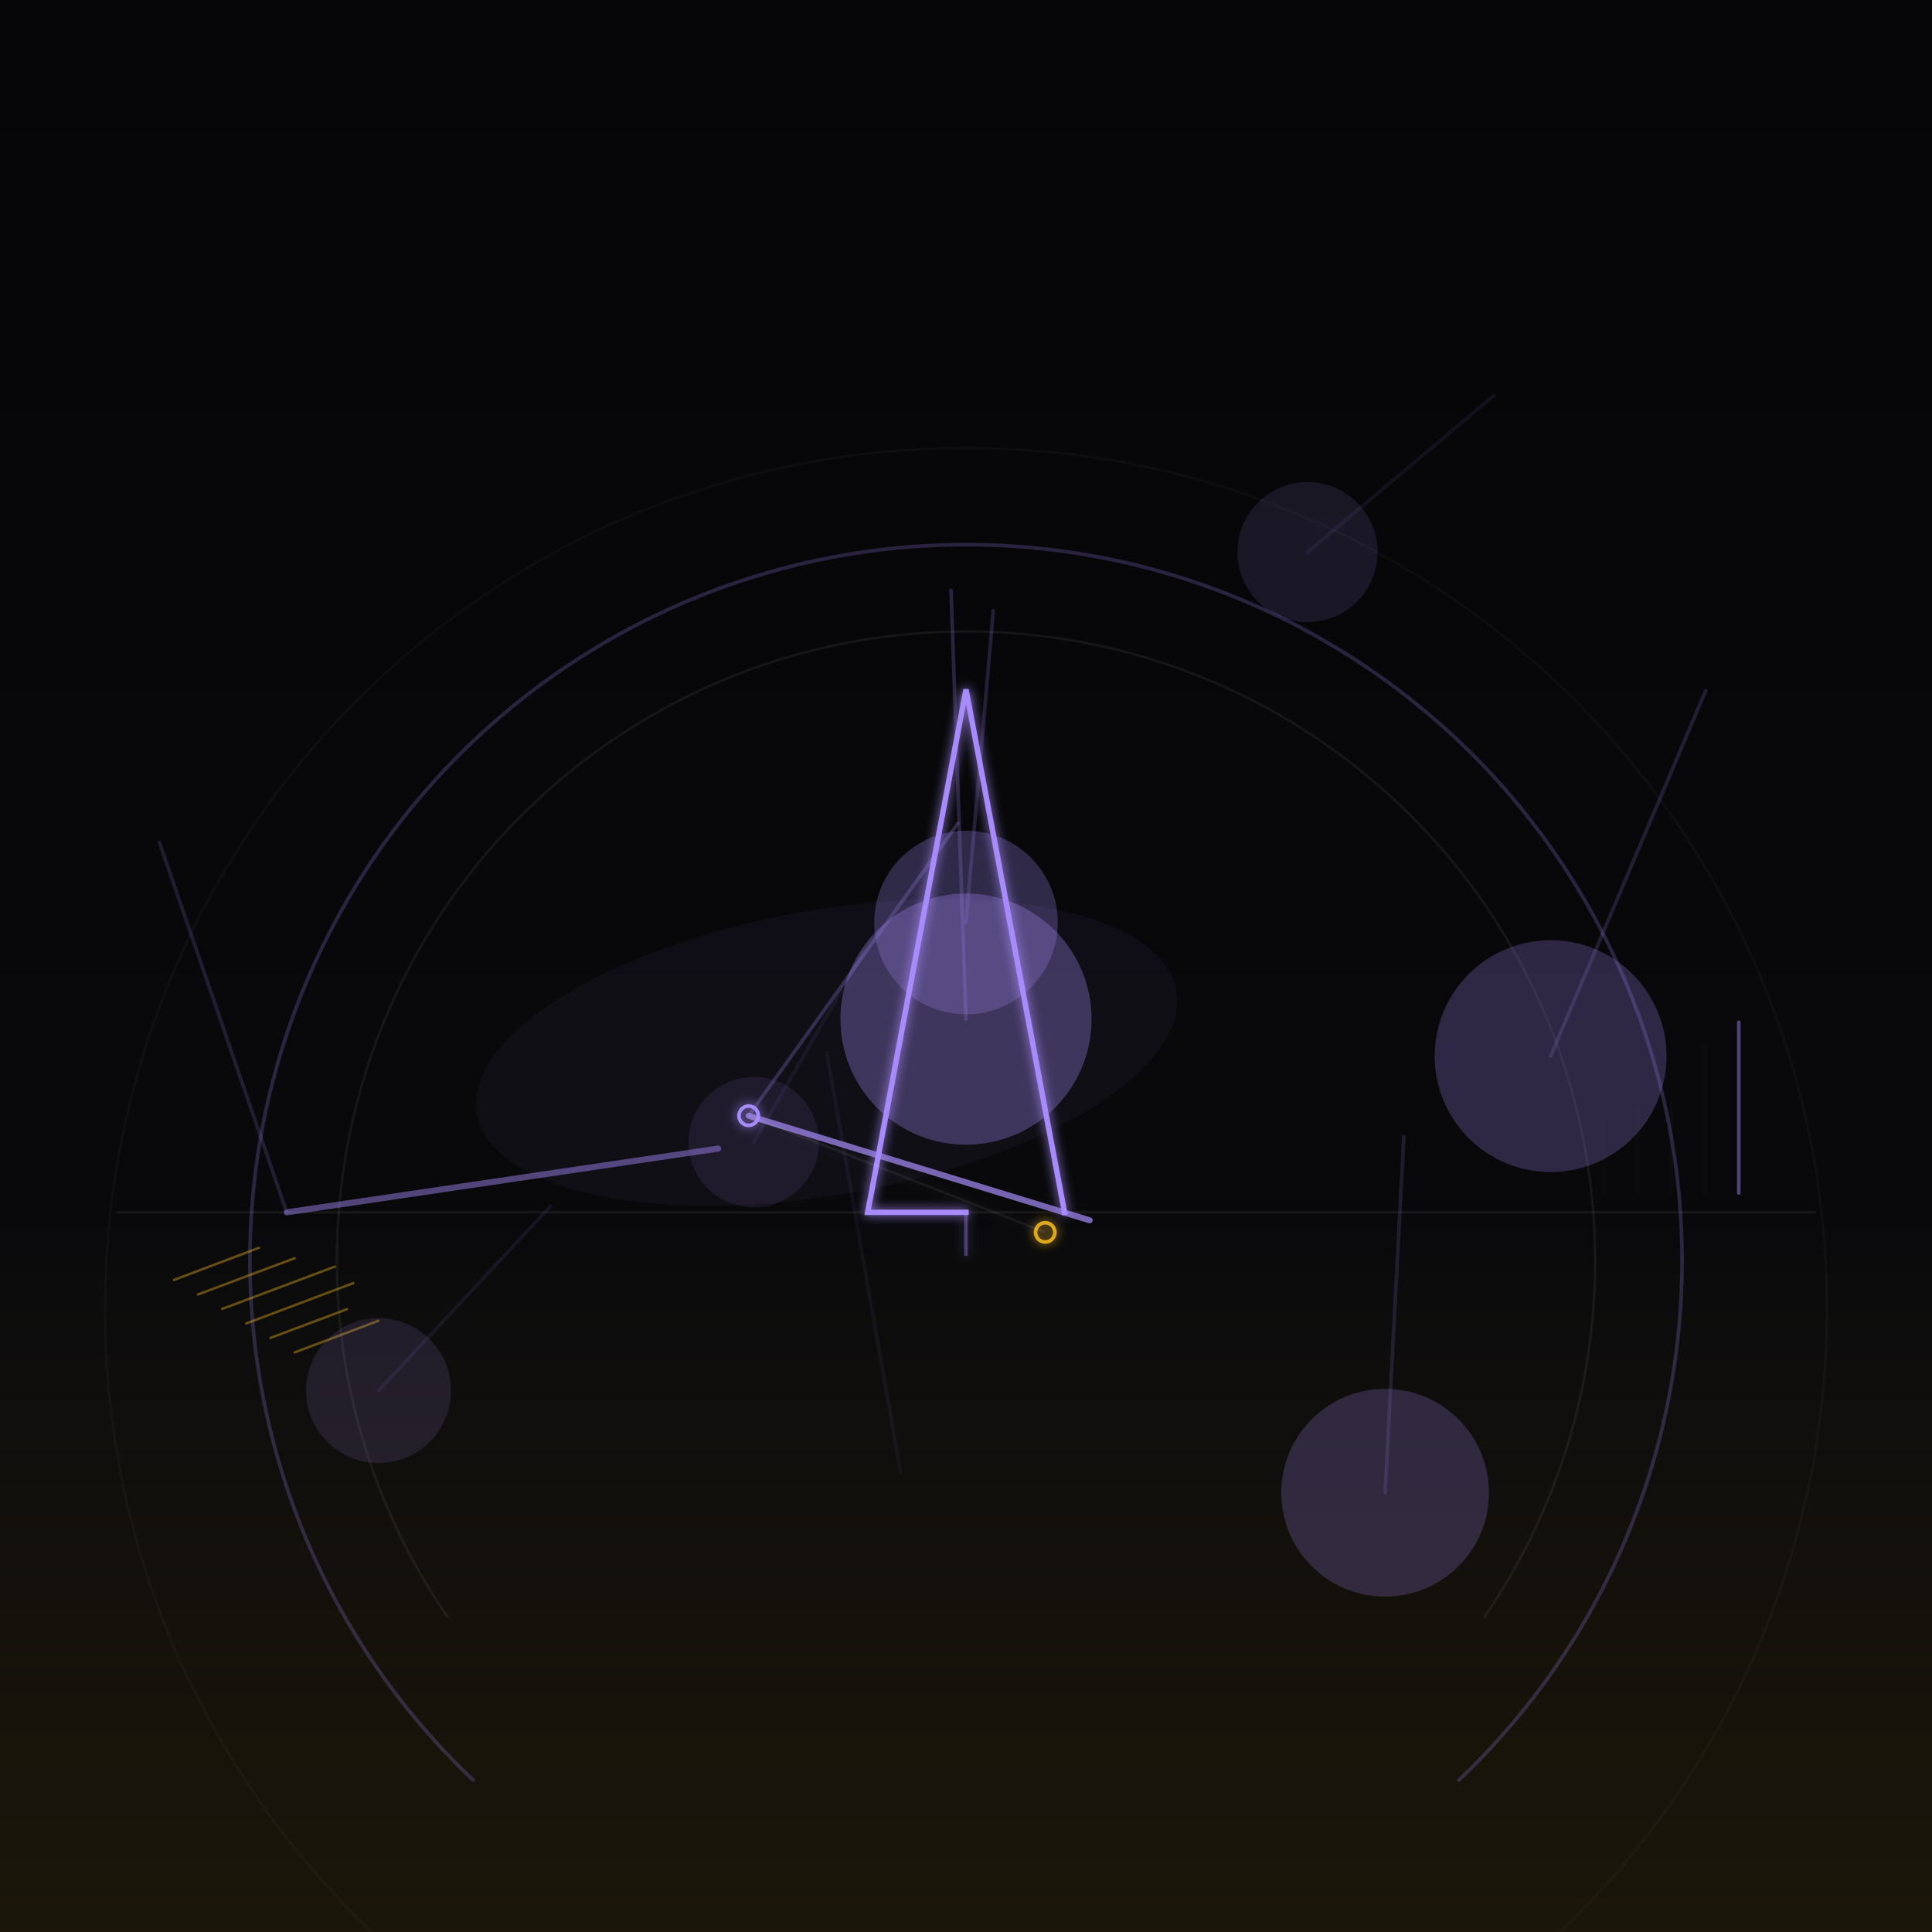
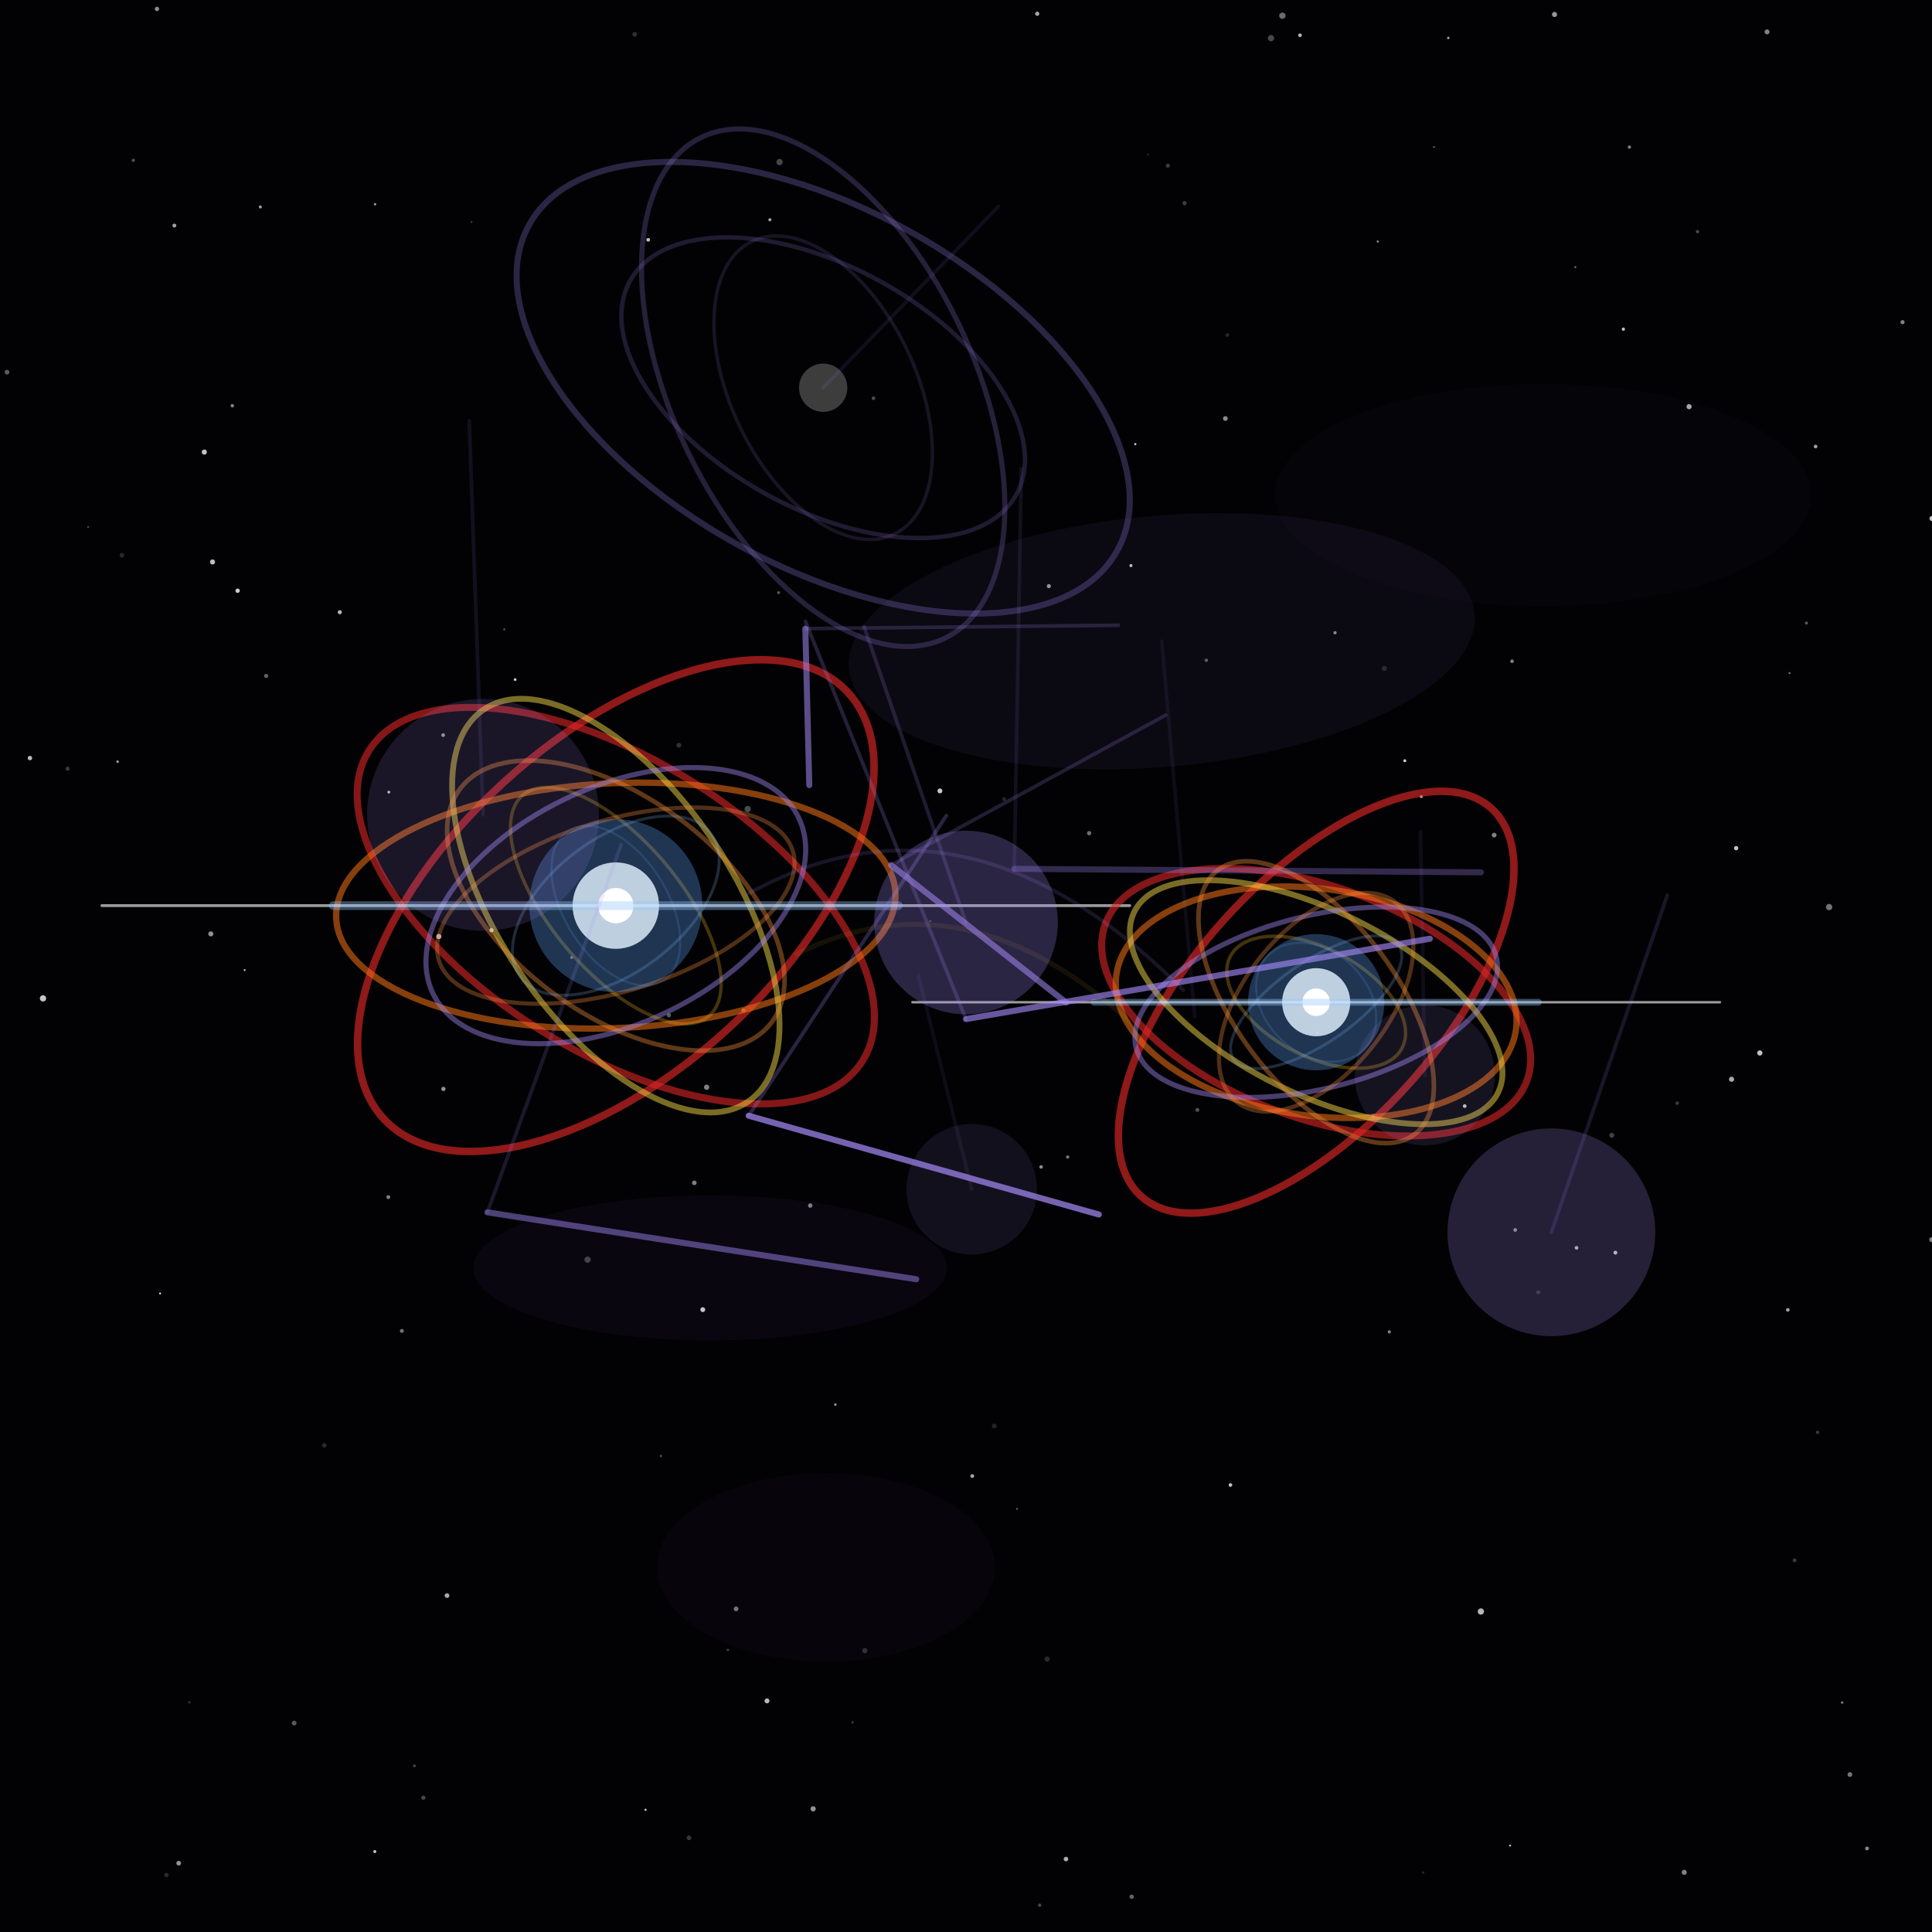
<svg xmlns="http://www.w3.org/2000/svg" viewBox="0 0 800 800" width="100%" height="100%" role="img" aria-label="Pythh Signal Art — layered abstract digital composition">
  <defs>
    <linearGradient id="void" x1="0" y1="0" x2="0" y2="1">
      <stop offset="0%" stop-color="#050508" />
      <stop offset="72%" stop-color="#0a0a0c" />
      <stop offset="100%" stop-color="#050508" />
    </linearGradient>
    <linearGradient id="floorGlow" x1="0" y1="0" x2="0" y2="1">
      <stop offset="0%" stop-color="#fbbf24" stop-opacity="0" />
      <stop offset="100%" stop-color="#fbbf24" stop-opacity="0.09" />
    </linearGradient>
    <filter id="neonBloom" x="-20%" y="-20%" width="140%" height="140%">
      <feGaussianBlur in="SourceGraphic" stdDeviation="2.2" result="blur" />
      <feMerge>
        <feMergeNode in="blur" />
        <feMergeNode in="SourceGraphic" />
      </feMerge>
    </filter>
  </defs>
  <g id="background">
-     <rect width="800" height="800" fill="url(#void)" />
-     <rect x="0" y="502" width="800" height="298" fill="url(#floorGlow)" />
-     <line x1="48" y1="502" x2="752" y2="502" stroke="rgba(255,255,255,0.06)" stroke-width="1" />
-     <circle cx="400" cy="542" r="356.5" fill="none" stroke="rgba(255,255,255,0.03)" stroke-width="1" />
-   </g>
-   <g id="midground">
-     <path d="M 195.9 737.1 A 296.5 296.5 0 1 1 604.1 737.1" fill="none" stroke="#a78bfa" stroke-opacity="0.22" stroke-width="1.5" stroke-linecap="round" />
-     <path d="M 185.3 669.5 A 260.5 260.5 0 1 1 614.7 669.5" fill="none" stroke="rgba(255,255,255,0.06)" stroke-width="1" stroke-linecap="round" />
-     <line x1="720" y1="494" x2="720" y2="423.3" stroke="#a78bfa" stroke-opacity="0.45" stroke-width="1.5" stroke-linecap="round" />
-     <line x1="706" y1="494" x2="706" y2="432.1" stroke="rgba(255,255,255,0.06)" stroke-opacity="0.2" stroke-width="1.5" stroke-linecap="round" />
-     <line x1="692" y1="494" x2="692" y2="456.3" stroke="rgba(255,255,255,0.06)" stroke-opacity="0.2" stroke-width="1.5" stroke-linecap="round" />
-     <line x1="678" y1="494" x2="678" y2="458.4" stroke="rgba(255,255,255,0.06)" stroke-opacity="0.2" stroke-width="1.5" stroke-linecap="round" />
-     <line x1="664" y1="494" x2="664" y2="463.9" stroke="rgba(255,255,255,0.06)" stroke-opacity="0.2" stroke-width="1.5" stroke-linecap="round" />
-     <line x1="72" y1="530" x2="107.2" y2="516.7" stroke="#fbbf24" stroke-opacity="0.38" stroke-width="1" stroke-linecap="round" />
-     <line x1="82" y1="536" x2="122.0" y2="521.0" stroke="#fbbf24" stroke-opacity="0.38" stroke-width="1" stroke-linecap="round" />
-     <line x1="92" y1="542" x2="138.6" y2="524.5" stroke="#fbbf24" stroke-opacity="0.38" stroke-width="1" stroke-linecap="round" />
-     <line x1="102" y1="548" x2="146.3" y2="531.3" stroke="#fbbf24" stroke-opacity="0.38" stroke-width="1" stroke-linecap="round" />
-     <line x1="112" y1="554" x2="143.7" y2="542.1" stroke="#fbbf24" stroke-opacity="0.38" stroke-width="1" stroke-linecap="round" />
-     <line x1="122" y1="560" x2="156.7" y2="546.9" stroke="#fbbf24" stroke-opacity="0.38" stroke-width="1" stroke-linecap="round" />
+     <rect width="800" height="800" fill="#020204" />
+     <circle cx="643.7" cy="6.0" r="1.06" fill="#fff" opacity="0.59" />
+     <circle cx="593.8" cy="60.9" r="0.41" fill="#fff" opacity="0.36" />
+     <circle cx="107.8" cy="85.7" r="0.62" fill="#fff" opacity="0.64" />
+     <circle cx="213.3" cy="281.4" r="0.58" fill="#fff" opacity="0.79" />
+     <circle cx="717.0" cy="446.9" r="1.07" fill="#fff" opacity="0.66" />
+     <circle cx="155.3" cy="84.6" r="0.47" fill="#fff" opacity="0.65" />
+     <circle cx="490.5" cy="84.1" r="0.86" fill="#fff" opacity="0.24" />
+     <circle cx="322.4" cy="245.4" r="0.60" fill="#fff" opacity="0.35" />
+     <circle cx="740.3" cy="542.4" r="0.75" fill="#fff" opacity="0.63" />
+     <circle cx="728.7" cy="436.0" r="1.09" fill="#fff" opacity="0.76" />
+     <circle cx="495.8" cy="459.6" r="0.82" fill="#fff" opacity="0.32" />
+     <circle cx="470.1" cy="183.9" r="0.47" fill="#fff" opacity="0.76" />
+     <circle cx="285.3" cy="761.0" r="0.98" fill="#fff" opacity="0.21" />
+     <circle cx="573.2" cy="276.8" r="1.09" fill="#fff" opacity="0.13" />
+     <circle cx="17.8" cy="413.4" r="1.30" fill="#fff" opacity="0.78" />
+     <circle cx="552.8" cy="262.0" r="0.68" fill="#fff" opacity="0.52" />
+     <circle cx="65.0" cy="3.7" r="0.91" fill="#fff" opacity="0.54" />
+     <circle cx="545.4" cy="427.5" r="0.43" fill="#fff" opacity="0.42" />
+     <circle cx="268.4" cy="99.3" r="0.77" fill="#fff" opacity="0.75" />
+     <circle cx="787.8" cy="133.4" r="0.85" fill="#fff" opacity="0.51" />
+     <circle cx="773.1" cy="765.4" r="0.78" fill="#fff" opacity="0.52" />
+     <circle cx="68.9" cy="776.4" r="0.89" fill="#fff" opacity="0.16" />
+     <circle cx="96.2" cy="168.0" r="0.70" fill="#fff" opacity="0.52" />
+     <circle cx="267.3" cy="749.4" r="0.45" fill="#fff" opacity="0.80" />
+     <circle cx="262.8" cy="14.2" r="0.96" fill="#fff" opacity="0.18" />
+     <circle cx="589.3" cy="775.4" r="0.50" fill="#fff" opacity="0.14" />
+     <circle cx="140.7" cy="253.5" r="0.85" fill="#fff" opacity="0.71" />
+     <circle cx="389.2" cy="327.5" r="1.02" fill="#fff" opacity="0.78" />
+     <circle cx="568.7" cy="462.0" r="0.65" fill="#fff" opacity="0.47" />
+     <circle cx="87.3" cy="386.7" r="1.05" fill="#fff" opacity="0.57" />
+     <circle cx="483.6" cy="68.6" r="0.87" fill="#fff" opacity="0.22" />
+     <circle cx="575.3" cy="551.5" r="0.67" fill="#fff" opacity="0.51" />
+     <circle cx="175.3" cy="744.4" r="0.86" fill="#fff" opacity="0.27" />
+     <circle cx="183.5" cy="304.4" r="0.77" fill="#fff" opacity="0.56" />
+     <circle cx="699.4" cy="168.4" r="1.07" fill="#fff" opacity="0.66" />
+     <circle cx="441.4" cy="769.8" r="0.96" fill="#fff" opacity="0.67" />
+     <circle cx="588.5" cy="329.8" r="0.63" fill="#fff" opacity="0.76" />
+     <circle cx="731.7" cy="13.2" r="1.03" fill="#fff" opacity="0.51" />
+     <circle cx="361.7" cy="164.9" r="0.75" fill="#fff" opacity="0.29" />
+     <circle cx="507.4" cy="173.3" r="0.99" fill="#fff" opacity="0.54" />
+     <circle cx="277.0" cy="420.4" r="0.87" fill="#fff" opacity="0.35" />
+     <circle cx="475.3" cy="64.0" r="0.45" fill="#fff" opacity="0.13" />
+     <circle cx="291.0" cy="542.3" r="1.01" fill="#fff" opacity="0.78" />
+     <circle cx="751.8" cy="184.9" r="0.76" fill="#fff" opacity="0.62" />
+     <circle cx="668.9" cy="518.7" r="0.81" fill="#fff" opacity="0.72" />
+     <circle cx="613.2" cy="667.3" r="1.30" fill="#fff" opacity="0.71" />
+     <circle cx="12.4" cy="313.9" r="0.92" fill="#fff" opacity="0.72" />
+     <circle cx="243.3" cy="521.6" r="1.30" fill="#fff" opacity="0.25" />
+     <circle cx="50.5" cy="229.9" r="0.98" fill="#fff" opacity="0.15" />
+     <circle cx="195.2" cy="91.9" r="0.45" fill="#fff" opacity="0.19" />
+     <circle cx="134.3" cy="598.5" r="0.95" fill="#fff" opacity="0.16" />
+     <circle cx="101.3" cy="401.7" r="0.40" fill="#fff" opacity="0.76" />
+     <circle cx="161.0" cy="328.0" r="0.60" fill="#fff" opacity="0.72" />
+     <circle cx="335.5" cy="499.2" r="0.92" fill="#fff" opacity="0.50" />
+     <circle cx="637.0" cy="535.1" r="0.85" fill="#fff" opacity="0.16" />
+     <circle cx="606.5" cy="458.0" r="0.77" fill="#fff" opacity="0.75" />
+     <circle cx="697.4" cy="775.3" r="1.05" fill="#fff" opacity="0.51" />
+     <circle cx="625.3" cy="764.2" r="0.43" fill="#fff" opacity="0.73" />
+     <circle cx="799.9" cy="513.3" r="1.05" fill="#fff" opacity="0.49" />
+     <circle cx="431.1" cy="483.2" r="0.73" fill="#fff" opacity="0.55" />
+     <circle cx="508.2" cy="138.7" r="0.75" fill="#fff" opacity="0.15" />
+     <circle cx="433.6" cy="687.0" r="1.09" fill="#fff" opacity="0.16" />
+     <circle cx="509.5" cy="614.9" r="0.75" fill="#fff" opacity="0.76" />
+     <circle cx="345.9" cy="581.6" r="0.53" fill="#fff" opacity="0.58" />
+     <circle cx="166.4" cy="551.1" r="0.81" fill="#fff" opacity="0.45" />
+     <circle cx="652.3" cy="110.6" r="0.42" fill="#fff" opacity="0.41" />
+     <circle cx="402.6" cy="611.2" r="0.77" fill="#fff" opacity="0.66" />
+     <circle cx="55.2" cy="66.4" r="0.68" fill="#fff" opacity="0.31" />
+     <circle cx="78.4" cy="704.9" r="0.53" fill="#fff" opacity="0.18" />
+     <circle cx="430.5" cy="788.9" r="0.69" fill="#fff" opacity="0.27" />
+     <circle cx="28.0" cy="318.3" r="0.86" fill="#fff" opacity="0.22" />
+     <circle cx="121.8" cy="713.5" r="1.00" fill="#fff" opacity="0.34" />
+     <circle cx="674.7" cy="60.9" r="0.68" fill="#fff" opacity="0.49" />
+     <circle cx="48.7" cy="315.4" r="0.54" fill="#fff" opacity="0.61" />
+     <circle cx="499.5" cy="273.4" r="0.72" fill="#fff" opacity="0.34" />
+     <circle cx="468.6" cy="785.4" r="0.90" fill="#fff" opacity="0.39" />
+     <circle cx="353.0" cy="713.2" r="0.47" fill="#fff" opacity="0.24" />
+     <circle cx="309.6" cy="335.0" r="1.30" fill="#fff" opacity="0.29" />
+     <circle cx="718.9" cy="351.2" r="0.89" fill="#fff" opacity="0.77" />
+     <circle cx="652.8" cy="516.7" r="0.76" fill="#fff" opacity="0.69" />
+     <circle cx="442.1" cy="479.1" r="0.68" fill="#fff" opacity="0.46" />
+     <circle cx="36.5" cy="218.2" r="0.41" fill="#fff" opacity="0.29" />
+     <circle cx="273.7" cy="602.9" r="0.50" fill="#fff" opacity="0.29" />
+     <circle cx="208.8" cy="260.6" r="0.44" fill="#fff" opacity="0.32" />
+     <circle cx="2.9" cy="154.1" r="1.00" fill="#fff" opacity="0.35" />
+     <circle cx="72.2" cy="93.4" r="0.81" fill="#fff" opacity="0.63" />
+     <circle cx="702.9" cy="95.9" r="0.68" fill="#fff" opacity="0.29" />
+     <circle cx="538.3" cy="14.6" r="0.77" fill="#fff" opacity="0.69" />
+     <circle cx="287.5" cy="489.8" r="0.96" fill="#fff" opacity="0.49" />
+     <circle cx="358.1" cy="683.5" r="1.07" fill="#fff" opacity="0.18" />
+     <circle cx="434.3" cy="242.7" r="0.86" fill="#fff" opacity="0.57" />
+     <circle cx="429.5" cy="5.7" r="0.88" fill="#fff" opacity="0.64" />
+     <circle cx="627.4" cy="509.3" r="0.77" fill="#fff" opacity="0.53" />
+     <circle cx="322.8" cy="67.1" r="1.30" fill="#fff" opacity="0.27" />
+     <circle cx="468.3" cy="234.2" r="0.64" fill="#fff" opacity="0.75" />
+     <circle cx="757.4" cy="375.6" r="1.30" fill="#fff" opacity="0.44" />
+     <circle cx="599.7" cy="15.7" r="0.50" fill="#fff" opacity="0.65" />
+     <circle cx="526.3" cy="15.8" r="1.30" fill="#fff" opacity="0.28" />
+     <circle cx="292.6" cy="450.2" r="1.10" fill="#fff" opacity="0.50" />
+     <circle cx="752.6" cy="593.1" r="0.72" fill="#fff" opacity="0.21" />
+     <circle cx="385.2" cy="381.4" r="0.41" fill="#fff" opacity="0.27" />
+     <circle cx="155.2" cy="766.7" r="0.64" fill="#fff" opacity="0.76" />
+     <circle cx="110.2" cy="279.9" r="0.86" fill="#fff" opacity="0.38" />
+     <circle cx="415.8" cy="330.9" r="0.86" fill="#fff" opacity="0.13" />
+     <circle cx="84.6" cy="187.2" r="1.07" fill="#fff" opacity="0.76" />
+     <circle cx="185.1" cy="660.7" r="0.98" fill="#fff" opacity="0.66" />
+     <circle cx="672.2" cy="136.3" r="0.68" fill="#fff" opacity="0.75" />
+     <circle cx="743.1" cy="646.1" r="0.80" fill="#fff" opacity="0.22" />
+     <circle cx="74.0" cy="771.5" r="0.98" fill="#fff" opacity="0.57" />
+     <circle cx="667.4" cy="470.1" r="1.03" fill="#fff" opacity="0.25" />
+     <circle cx="318.8" cy="91.0" r="0.65" fill="#fff" opacity="0.63" />
+     <circle cx="88.0" cy="232.7" r="1.06" fill="#fff" opacity="0.74" />
+     <circle cx="451.0" cy="345.0" r="0.90" fill="#fff" opacity="0.42" />
+     <circle cx="766.0" cy="734.8" r="0.99" fill="#fff" opacity="0.45" />
+     <circle cx="570.5" cy="100.0" r="0.47" fill="#fff" opacity="0.52" />
+     <circle cx="762.8" cy="705.0" r="0.53" fill="#fff" opacity="0.46" />
+     <circle cx="301.4" cy="683.2" r="0.53" fill="#fff" opacity="0.23" />
+     <circle cx="307.9" cy="418.4" r="0.85" fill="#fff" opacity="0.64" />
+     <circle cx="183.6" cy="450.9" r="0.89" fill="#fff" opacity="0.57" />
+     <circle cx="626.1" cy="273.8" r="0.75" fill="#fff" opacity="0.49" />
+     <circle cx="98.4" cy="244.6" r="0.91" fill="#fff" opacity="0.79" />
+     <circle cx="66.3" cy="535.6" r="0.41" fill="#fff" opacity="0.84" />
+     <circle cx="421.1" cy="624.8" r="0.41" fill="#fff" opacity="0.35" />
+     <circle cx="171.6" cy="731.2" r="0.59" fill="#fff" opacity="0.26" />
+     <circle cx="203.5" cy="385.2" r="0.89" fill="#fff" opacity="0.75" />
+     <circle cx="236.7" cy="396.5" r="0.59" fill="#fff" opacity="0.44" />
+     <circle cx="281.1" cy="308.6" r="1.00" fill="#fff" opacity="0.19" />
+     <circle cx="800.0" cy="214.7" r="1.05" fill="#fff" opacity="0.77" />
+     <circle cx="336.7" cy="749.0" r="1.08" fill="#fff" opacity="0.57" />
+     <circle cx="411.7" cy="590.5" r="1.01" fill="#fff" opacity="0.13" />
+     <circle cx="317.6" cy="704.3" r="1.03" fill="#fff" opacity="0.72" />
+     <circle cx="160.8" cy="495.7" r="0.79" fill="#fff" opacity="0.50" />
+     <circle cx="304.8" cy="666.2" r="0.98" fill="#fff" opacity="0.46" />
+     <circle cx="748.0" cy="258.0" r="0.63" fill="#fff" opacity="0.34" />
+     <circle cx="581.7" cy="315.0" r="0.61" fill="#fff" opacity="0.81" />
+     <circle cx="531.0" cy="6.5" r="1.30" fill="#fff" opacity="0.42" />
+     <circle cx="181.7" cy="387.8" r="1.07" fill="#fff" opacity="0.71" />
+     <circle cx="694.5" cy="456.8" r="0.75" fill="#fff" opacity="0.21" />
+     <circle cx="618.7" cy="345.8" r="0.98" fill="#fff" opacity="0.50" />
+     <circle cx="741.0" cy="278.7" r="0.45" fill="#fff" opacity="0.41" />
+     <ellipse cx="294" cy="525" rx="98" ry="30" fill="#a855f7" opacity="0.05" />
+     <ellipse cx="342" cy="649" rx="70" ry="39" fill="#a855f7" opacity="0.03" />
+     <ellipse cx="639" cy="205" rx="111" ry="46" fill="#a855f7" opacity="0.02" />
+     <ellipse cx="255.0" cy="375.0" rx="130.5" ry="69.0" fill="none" stroke="#dc2626" stroke-opacity="0.65" stroke-width="3.1" transform="rotate(-42.5 255.0 375.0)" />
+     <ellipse cx="255.0" cy="375.0" rx="120.7" ry="60.3" fill="none" stroke="#dc2626" stroke-opacity="0.60" stroke-width="2.9" transform="rotate(32.2 255.0 375.0)" />
+     <ellipse cx="255.0" cy="375.0" rx="115.9" ry="50.7" fill="none" stroke="#f97316" stroke-opacity="0.54" stroke-width="2.6" transform="rotate(-2.6 255.0 375.0)" />
+     <ellipse cx="255.0" cy="375.0" rx="97.9" ry="48.4" fill="none" stroke="#fde047" stroke-opacity="0.48" stroke-width="2.4" transform="rotate(56.1 255.0 375.0)" />
+     <ellipse cx="255.0" cy="375.0" rx="84.0" ry="48.9" fill="none" stroke="#a78bfa" stroke-opacity="0.43" stroke-width="2.1" transform="rotate(-25.7 255.0 375.0)" />
+     <ellipse cx="255.0" cy="375.0" rx="80.6" ry="44.6" fill="none" stroke="#fb923c" stroke-opacity="0.38" stroke-width="1.9" transform="rotate(36.8 255.0 375.0)" />
+     <ellipse cx="255.0" cy="375.0" rx="76.7" ry="35.3" fill="none" stroke="#fb923c" stroke-opacity="0.32" stroke-width="1.7" transform="rotate(-17.2 255.0 375.0)" />
+     <ellipse cx="255.0" cy="375.0" rx="59.8" ry="26.9" fill="none" stroke="#fbbf24" stroke-opacity="0.27" stroke-width="1.4" transform="rotate(50.0 255.0 375.0)" />
+     <ellipse cx="255.0" cy="375.0" rx="49.4" ry="27.7" fill="none" stroke="#93c5fd" stroke-opacity="0.21" stroke-width="1.2" transform="rotate(-37.1 255.0 375.0)" />
+     <ellipse cx="255.0" cy="375.0" rx="36.7" ry="21.4" fill="none" stroke="#60a5fa" stroke-opacity="0.16" stroke-width="0.9" transform="rotate(57.8 255.0 375.0)" />
+     <circle cx="255.0" cy="375.0" r="35.8" fill="#60a5fa" opacity="0.32" />
+     <circle cx="255.0" cy="375.0" r="17.9" fill="#e0f2fe" opacity="0.82" />
+     <circle cx="255.0" cy="375.0" r="7.3" fill="#ffffff" opacity="1" />
+     <line x1="42.2" y1="375.0" x2="467.8" y2="375.0" stroke="#fff" stroke-opacity="0.6" stroke-width="1.2" stroke-linecap="round" />
+     <line x1="138.0" y1="375.0" x2="372.0" y2="375.0" stroke="#93c5fd" stroke-opacity="0.38" stroke-width="3.6" stroke-linecap="round" />
+     <ellipse cx="545.0" cy="415.0" rx="108.2" ry="51.2" fill="none" stroke="#dc2626" stroke-opacity="0.65" stroke-width="3.1" transform="rotate(-47.9 545.0 415.0)" />
+     <ellipse cx="545.0" cy="415.0" rx="93.1" ry="47.8" fill="none" stroke="#dc2626" stroke-opacity="0.60" stroke-width="2.9" transform="rotate(20.5 545.0 415.0)" />
+     <ellipse cx="545.0" cy="415.0" rx="83.5" ry="47.0" fill="none" stroke="#f97316" stroke-opacity="0.54" stroke-width="2.6" transform="rotate(7.8 545.0 415.0)" />
+     <ellipse cx="545.0" cy="415.0" rx="84.1" ry="37.8" fill="none" stroke="#fde047" stroke-opacity="0.48" stroke-width="2.4" transform="rotate(26.5 545.0 415.0)" />
+     <ellipse cx="545.0" cy="415.0" rx="76.9" ry="35.7" fill="none" stroke="#a78bfa" stroke-opacity="0.43" stroke-width="2.1" transform="rotate(-14.2 545.0 415.0)" />
+     <ellipse cx="545.0" cy="415.0" rx="68.2" ry="33.6" fill="none" stroke="#fb923c" stroke-opacity="0.38" stroke-width="1.9" transform="rotate(53.5 545.0 415.0)" />
+     <ellipse cx="545.0" cy="415.0" rx="52.8" ry="29.7" fill="none" stroke="#fb923c" stroke-opacity="0.32" stroke-width="1.7" transform="rotate(-51.5 545.0 415.0)" />
+     <ellipse cx="545.0" cy="415.0" rx="40.3" ry="22.2" fill="none" stroke="#fbbf24" stroke-opacity="0.27" stroke-width="1.4" transform="rotate(28.3 545.0 415.0)" />
+     <ellipse cx="545.0" cy="415.0" rx="41.6" ry="16.7" fill="none" stroke="#93c5fd" stroke-opacity="0.21" stroke-width="1.2" transform="rotate(-34.9 545.0 415.0)" />
+     <ellipse cx="545.0" cy="415.0" rx="27.8" ry="21.2" fill="none" stroke="#60a5fa" stroke-opacity="0.16" stroke-width="0.9" transform="rotate(43.8 545.0 415.0)" />
+     <circle cx="545.0" cy="415.0" r="28.2" fill="#60a5fa" opacity="0.32" />
+     <circle cx="545.0" cy="415.0" r="14.1" fill="#e0f2fe" opacity="0.82" />
+     <circle cx="545.0" cy="415.0" r="5.7" fill="#ffffff" opacity="1" />
+     <line x1="377.8" y1="415.0" x2="712.2" y2="415.0" stroke="#fff" stroke-opacity="0.6" stroke-width="1.0" stroke-linecap="round" />
+     <line x1="453.0" y1="415.0" x2="637.0" y2="415.0" stroke="#93c5fd" stroke-opacity="0.38" stroke-width="2.8" stroke-linecap="round" />
+     <path d="M 310 370 Q 400 320 490 410" fill="none" stroke="#a78bfa" stroke-opacity="0.14" stroke-width="1.5" stroke-linecap="round" />
+     <path d="M 330 395 Q 400 360 470 425" fill="none" stroke="#fbbf24" stroke-opacity="0.08" stroke-width="2" stroke-linecap="round" />
  </g>
  <g id="signal-layers" opacity="0.92">
-     <line x1="342.305" y1="435.75" x2="372.9" y2="609.5" stroke="#a78bfa" stroke-opacity="0.07" stroke-width="1.5" stroke-linecap="round" />
-     <ellipse cx="342.305" cy="435.75" rx="147" ry="59" fill="#a78bfa" opacity="0.05" transform="rotate(170 342.3045 435.7504)" />
-     <line x1="118.736" y1="502" x2="66.0" y2="348.8" stroke="#a78bfa" stroke-opacity="0.17" stroke-width="1.5" stroke-linecap="round" />
-     <line x1="118.736" y1="502" x2="297.4" y2="475.6" stroke="#a78bfa" stroke-opacity="0.50" stroke-width="2.5" stroke-linecap="round" />
-     <line x1="400" y1="422" x2="393.8" y2="244.5" stroke="#a78bfa" stroke-opacity="0.23" stroke-width="1.5" stroke-linecap="round" />
-     <circle cx="400" cy="422" r="52" fill="#a78bfa" opacity="0.34" transform="rotate(-2 400 422)" />
-     <line x1="642.08" y1="437.324" x2="706.3" y2="286.0" stroke="#a78bfa" stroke-opacity="0.18" stroke-width="1.5" stroke-linecap="round" />
-     <circle cx="642.08" cy="437.324" r="48" fill="#a78bfa" opacity="0.26" transform="rotate(23 642.0798 437.3244)" />
-     <line x1="573.554" y1="618.104" x2="581.3" y2="470.7" stroke="#a78bfa" stroke-opacity="0.16" stroke-width="1.5" stroke-linecap="round" />
-     <circle cx="573.554" cy="618.104" r="43" fill="#a78bfa" opacity="0.23" transform="rotate(3 573.554 618.1039)" />
-     <line x1="156.747" y1="575.815" x2="227.9" y2="499.5" stroke="#a78bfa" stroke-opacity="0.10" stroke-width="1.5" stroke-linecap="round" />
-     <circle cx="156.747" cy="575.815" r="30" fill="#a78bfa" opacity="0.14" transform="rotate(43 156.7473 575.8146)" />
-     <line x1="541.411" y1="228.606" x2="618.6" y2="163.8" stroke="#a78bfa" stroke-opacity="0.09" stroke-width="1.5" stroke-linecap="round" />
-     <circle cx="541.411" cy="228.606" r="29" fill="#a78bfa" opacity="0.13" transform="rotate(50 541.4106 228.606)" />
-     <line x1="312.12" y1="472.939" x2="357.7" y2="394.0" stroke="#a78bfa" stroke-opacity="0.08" stroke-width="1.5" stroke-linecap="round" />
-     <circle cx="312.12" cy="472.939" r="27" fill="#a78bfa" opacity="0.11" transform="rotate(30 312.1195 472.9387)" />
-     <line x1="310" y1="462" x2="396.6" y2="341.0" stroke="#a78bfa" stroke-opacity="0.27" stroke-width="1.5" stroke-linecap="round" />
-     <line x1="310" y1="462" x2="451.2" y2="505.3" stroke="#a78bfa" stroke-opacity="0.76" stroke-width="2.5" stroke-linecap="round" />
-     <line x1="400" y1="382" x2="411.3" y2="252.9" stroke="#a78bfa" stroke-opacity="0.20" stroke-width="1.5" stroke-linecap="round" />
-     <circle cx="400" cy="382" r="38" fill="#a78bfa" opacity="0.28" transform="rotate(5 400 382)" />
+     <line x1="481.064" y1="265.514" x2="494.7" y2="420.9" stroke="#a78bfa" stroke-opacity="0.08" stroke-width="1.5" stroke-linecap="round" />
+     <ellipse cx="481.064" cy="265.514" rx="130" ry="52" fill="#a78bfa" opacity="0.06" transform="rotate(175 481.0641 265.5138)" />
+     <line x1="200" y1="337.416" x2="194.3" y2="174.3" stroke="#a78bfa" stroke-opacity="0.11" stroke-width="1.5" stroke-linecap="round" />
+     <circle cx="200" cy="337.416" r="48" fill="#a78bfa" opacity="0.16" transform="rotate(-2 200 337.4156)" />
+     <line x1="420" y1="359.766" x2="422.9" y2="194.2" stroke="#a78bfa" stroke-opacity="0.11" stroke-width="1.5" stroke-linecap="round" />
+     <line x1="420" y1="359.766" x2="613.2" y2="361.2" stroke="#a78bfa" stroke-opacity="0.32" stroke-width="2.5" stroke-linecap="round" />
+     <line x1="201.814" y1="502" x2="257.2" y2="349.8" stroke="#a78bfa" stroke-opacity="0.17" stroke-width="1.5" stroke-linecap="round" />
+     <line x1="201.814" y1="502" x2="379.4" y2="529.7" stroke="#a78bfa" stroke-opacity="0.50" stroke-width="2.5" stroke-linecap="round" />
+     <line x1="400" y1="422" x2="333.5" y2="257.3" stroke="#a78bfa" stroke-opacity="0.23" stroke-width="1.5" stroke-linecap="round" />
+     <line x1="400" y1="422" x2="592.1" y2="388.7" stroke="#a78bfa" stroke-opacity="0.67" stroke-width="2.5" stroke-linecap="round" />
+     <line x1="642.392" y1="510.267" x2="690.4" y2="370.7" stroke="#a78bfa" stroke-opacity="0.16" stroke-width="1.5" stroke-linecap="round" />
+     <circle cx="642.392" cy="510.267" r="43" fill="#a78bfa" opacity="0.23" transform="rotate(19 642.3924 510.2668)" />
+     <line x1="340.86" y1="160.55" x2="413.4" y2="85.5" stroke="#a78bfa" stroke-opacity="0.10" stroke-width="1.5" stroke-linecap="round" />
+     <ellipse cx="340.86" cy="160.55" rx="139.2" ry="74.0" fill="none" stroke="#a78bfa" stroke-opacity="0.28" stroke-width="2.5" transform="rotate(29 340.8598 160.5497)" />
+     <ellipse cx="340.86" cy="160.55" rx="115.3" ry="62.0" fill="none" stroke="#a78bfa" stroke-opacity="0.24" stroke-width="2.1" transform="rotate(64 340.8598 160.5497)" />
+     <ellipse cx="340.86" cy="160.55" rx="91.4" ry="50.0" fill="none" stroke="#a78bfa" stroke-opacity="0.20" stroke-width="1.8" transform="rotate(29 340.8598 160.5497)" />
+     <ellipse cx="340.86" cy="160.55" rx="67.4" ry="38.1" fill="none" stroke="#a78bfa" stroke-opacity="0.15" stroke-width="1.4" transform="rotate(64 340.8598 160.5497)" />
+     <circle cx="340.86" cy="160.55" r="10" fill="#fff" opacity="0.25" />
+     <line x1="589.97" y1="445.249" x2="588.2" y2="344.5" stroke="#a78bfa" stroke-opacity="0.09" stroke-width="1.5" stroke-linecap="round" />
+     <circle cx="589.97" cy="445.249" r="29" fill="#a78bfa" opacity="0.13" transform="rotate(-1 589.9703 445.2486)" />
+     <line x1="402.372" y1="492.423" x2="380.3" y2="403.9" stroke="#a78bfa" stroke-opacity="0.08" stroke-width="1.5" stroke-linecap="round" />
+     <circle cx="402.372" cy="492.423" r="27" fill="#a78bfa" opacity="0.11" transform="rotate(-14 402.3721 492.423)" />
+     <line x1="333.475" y1="260.307" x2="463.1" y2="258.9" stroke="#a78bfa" stroke-opacity="0.21" stroke-width="1.5" stroke-linecap="round" />
+     <line x1="333.475" y1="260.307" x2="335.1" y2="325.1" stroke="#a78bfa" stroke-opacity="0.59" stroke-width="2.5" stroke-linecap="round" />
+     <line x1="368.971" y1="358.204" x2="482.7" y2="296.1" stroke="#a78bfa" stroke-opacity="0.21" stroke-width="1.5" stroke-linecap="round" />
+     <line x1="368.971" y1="358.204" x2="441.4" y2="415.1" stroke="#a78bfa" stroke-opacity="0.59" stroke-width="2.5" stroke-linecap="round" />
+     <line x1="310" y1="462" x2="391.9" y2="337.7" stroke="#a78bfa" stroke-opacity="0.27" stroke-width="1.5" stroke-linecap="round" />
+     <line x1="310" y1="462" x2="455.0" y2="502.9" stroke="#a78bfa" stroke-opacity="0.76" stroke-width="2.5" stroke-linecap="round" />
+     <line x1="400" y1="382" x2="357.8" y2="259.5" stroke="#a78bfa" stroke-opacity="0.20" stroke-width="1.5" stroke-linecap="round" />
+     <circle cx="400" cy="382" r="38" fill="#a78bfa" opacity="0.28" transform="rotate(-19 400 382)" />
  </g>
  <g id="foreground" filter="url(#neonBloom)">
-     <polyline points="400.0,502 359.3,502 400.0,285.5 440.8,502" fill="none" stroke="#a78bfa" stroke-width="2.25" stroke-linejoin="miter" stroke-linecap="square" />
-     <line x1="400.0" y1="502" x2="400.0" y2="520.0" stroke="#a78bfa" stroke-opacity="0.35" stroke-width="1.5" />
-     <circle cx="310.0" cy="462.0" r="4" fill="none" stroke="#a78bfa" stroke-width="1.5" />
-     <circle cx="432.8" cy="510.3" r="4" fill="none" stroke="#fbbf24" stroke-width="1.5" stroke-opacity="0.85" />
-     <line x1="310.0" y1="462.0" x2="432.8" y2="510.3" stroke="rgba(255,255,255,0.06)" stroke-width="1" />
-   </g>
+ </g>
</svg>
